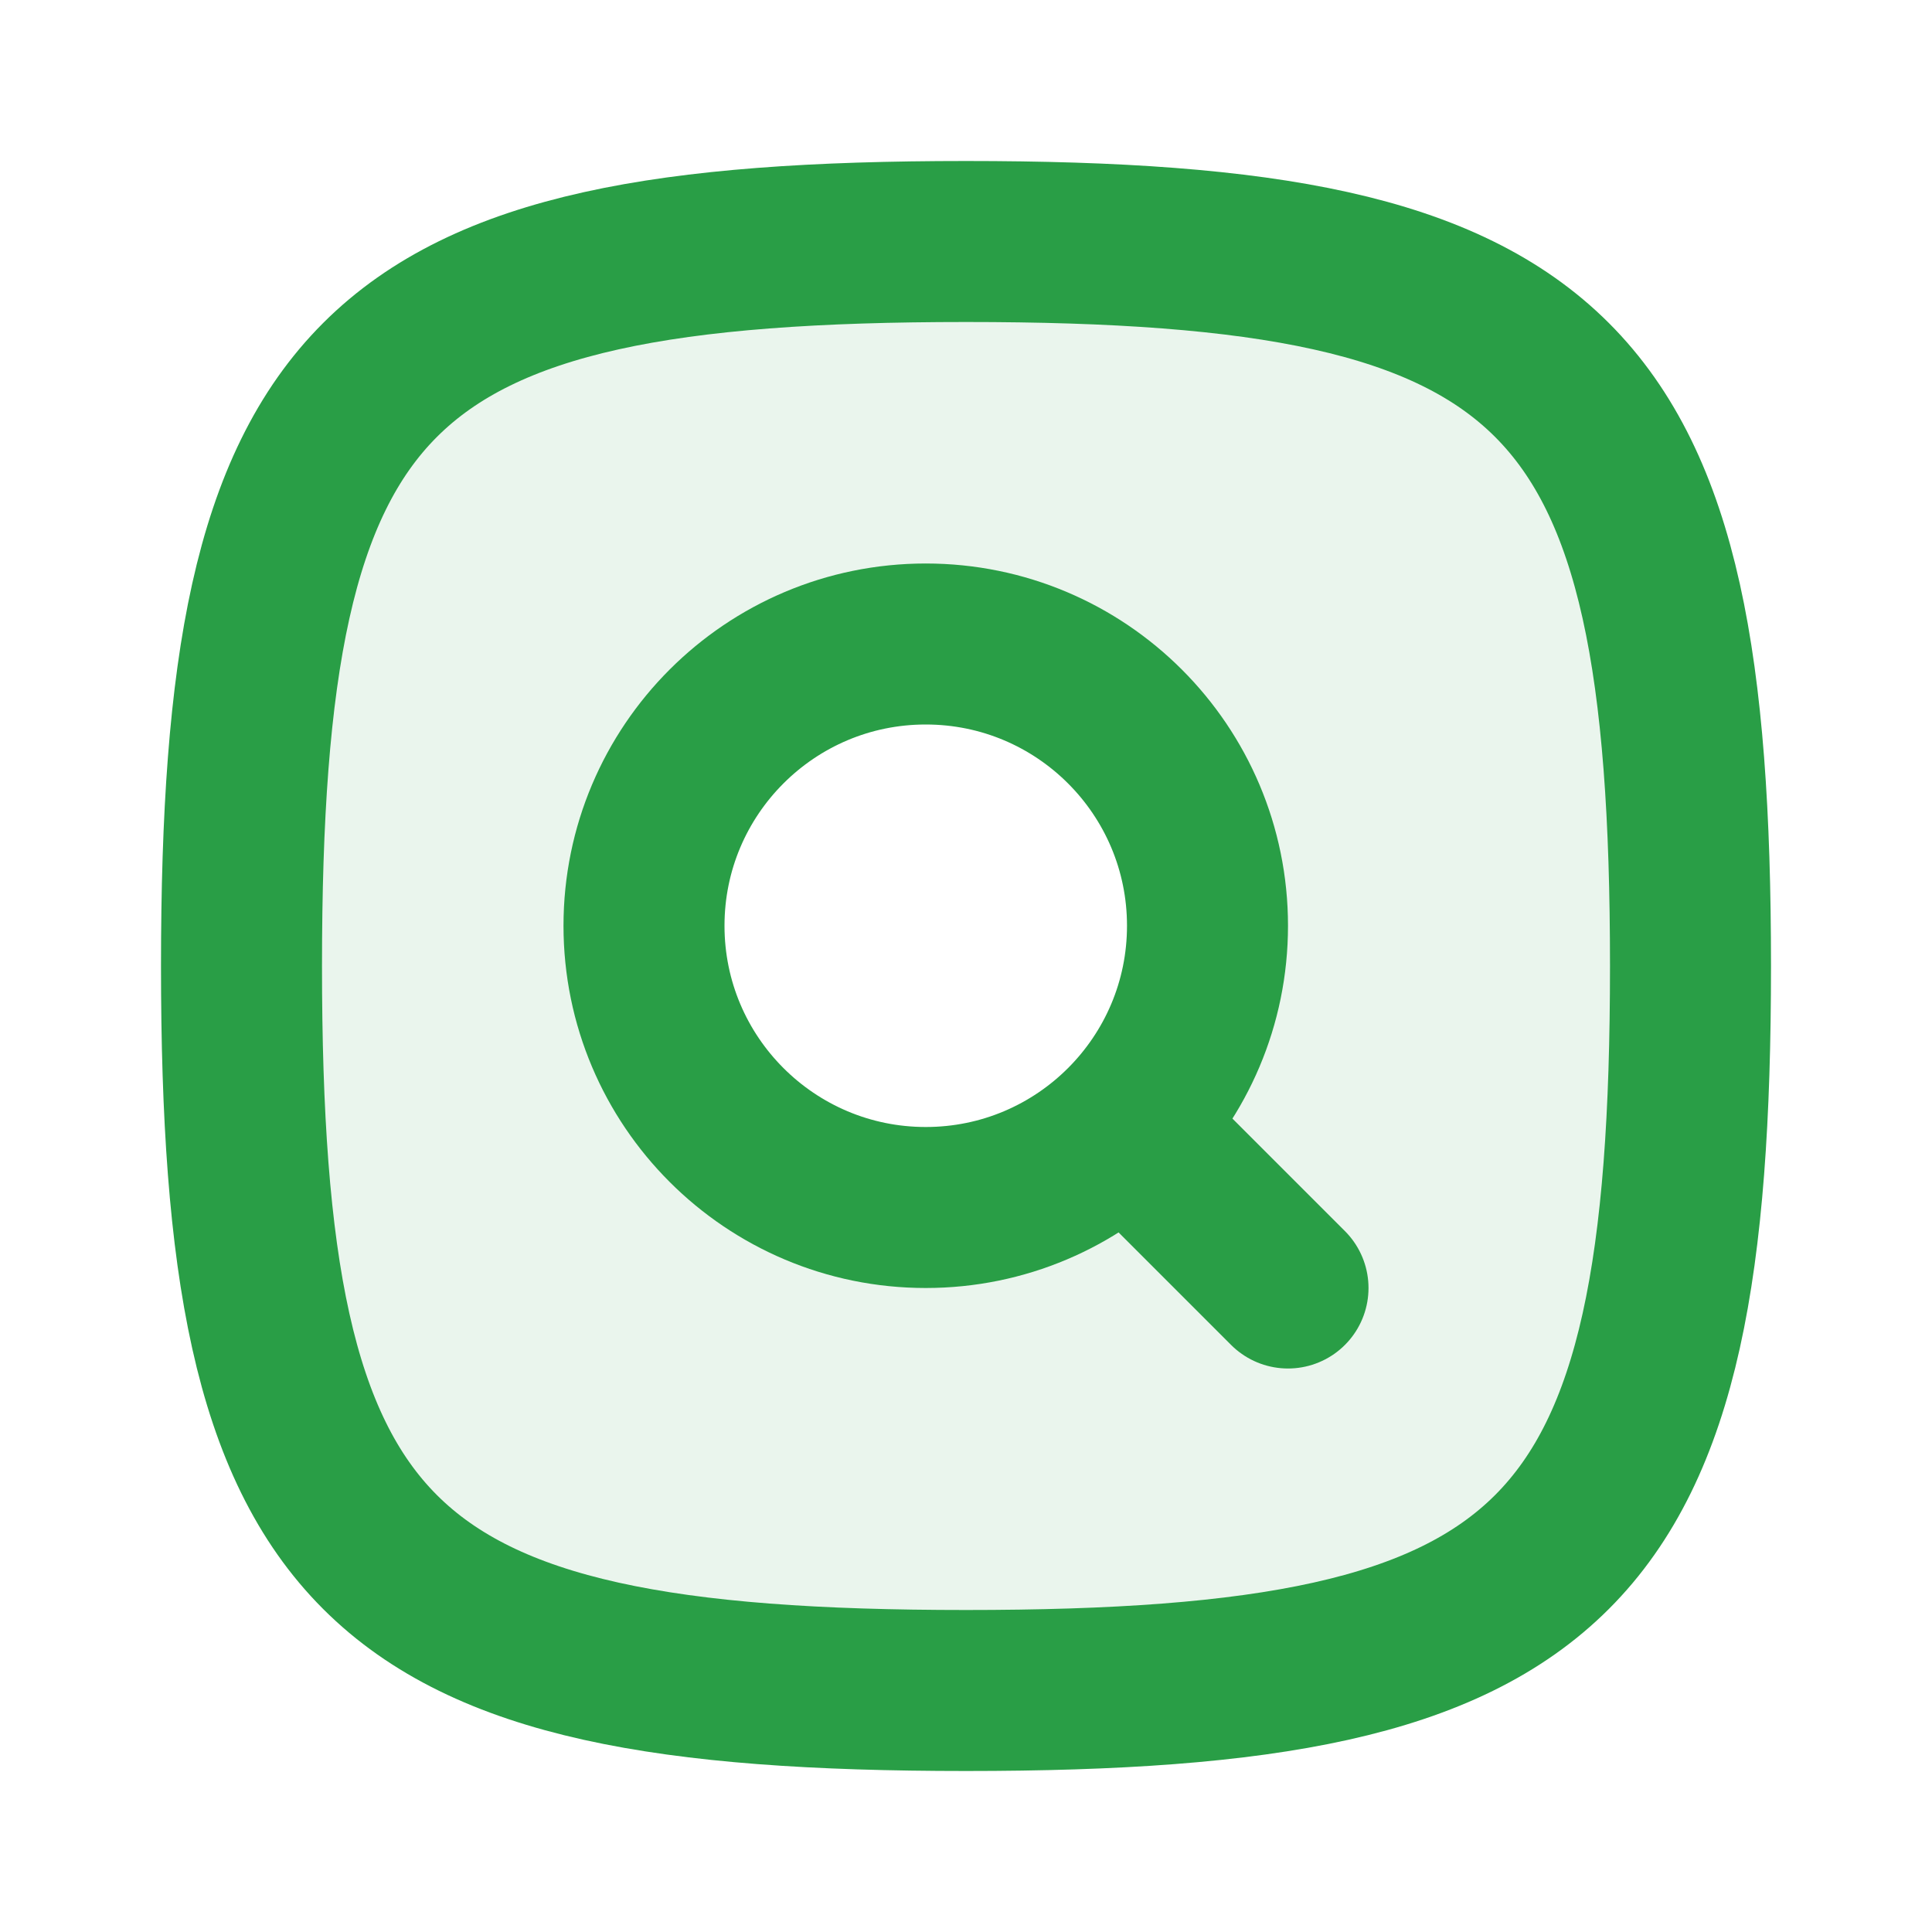
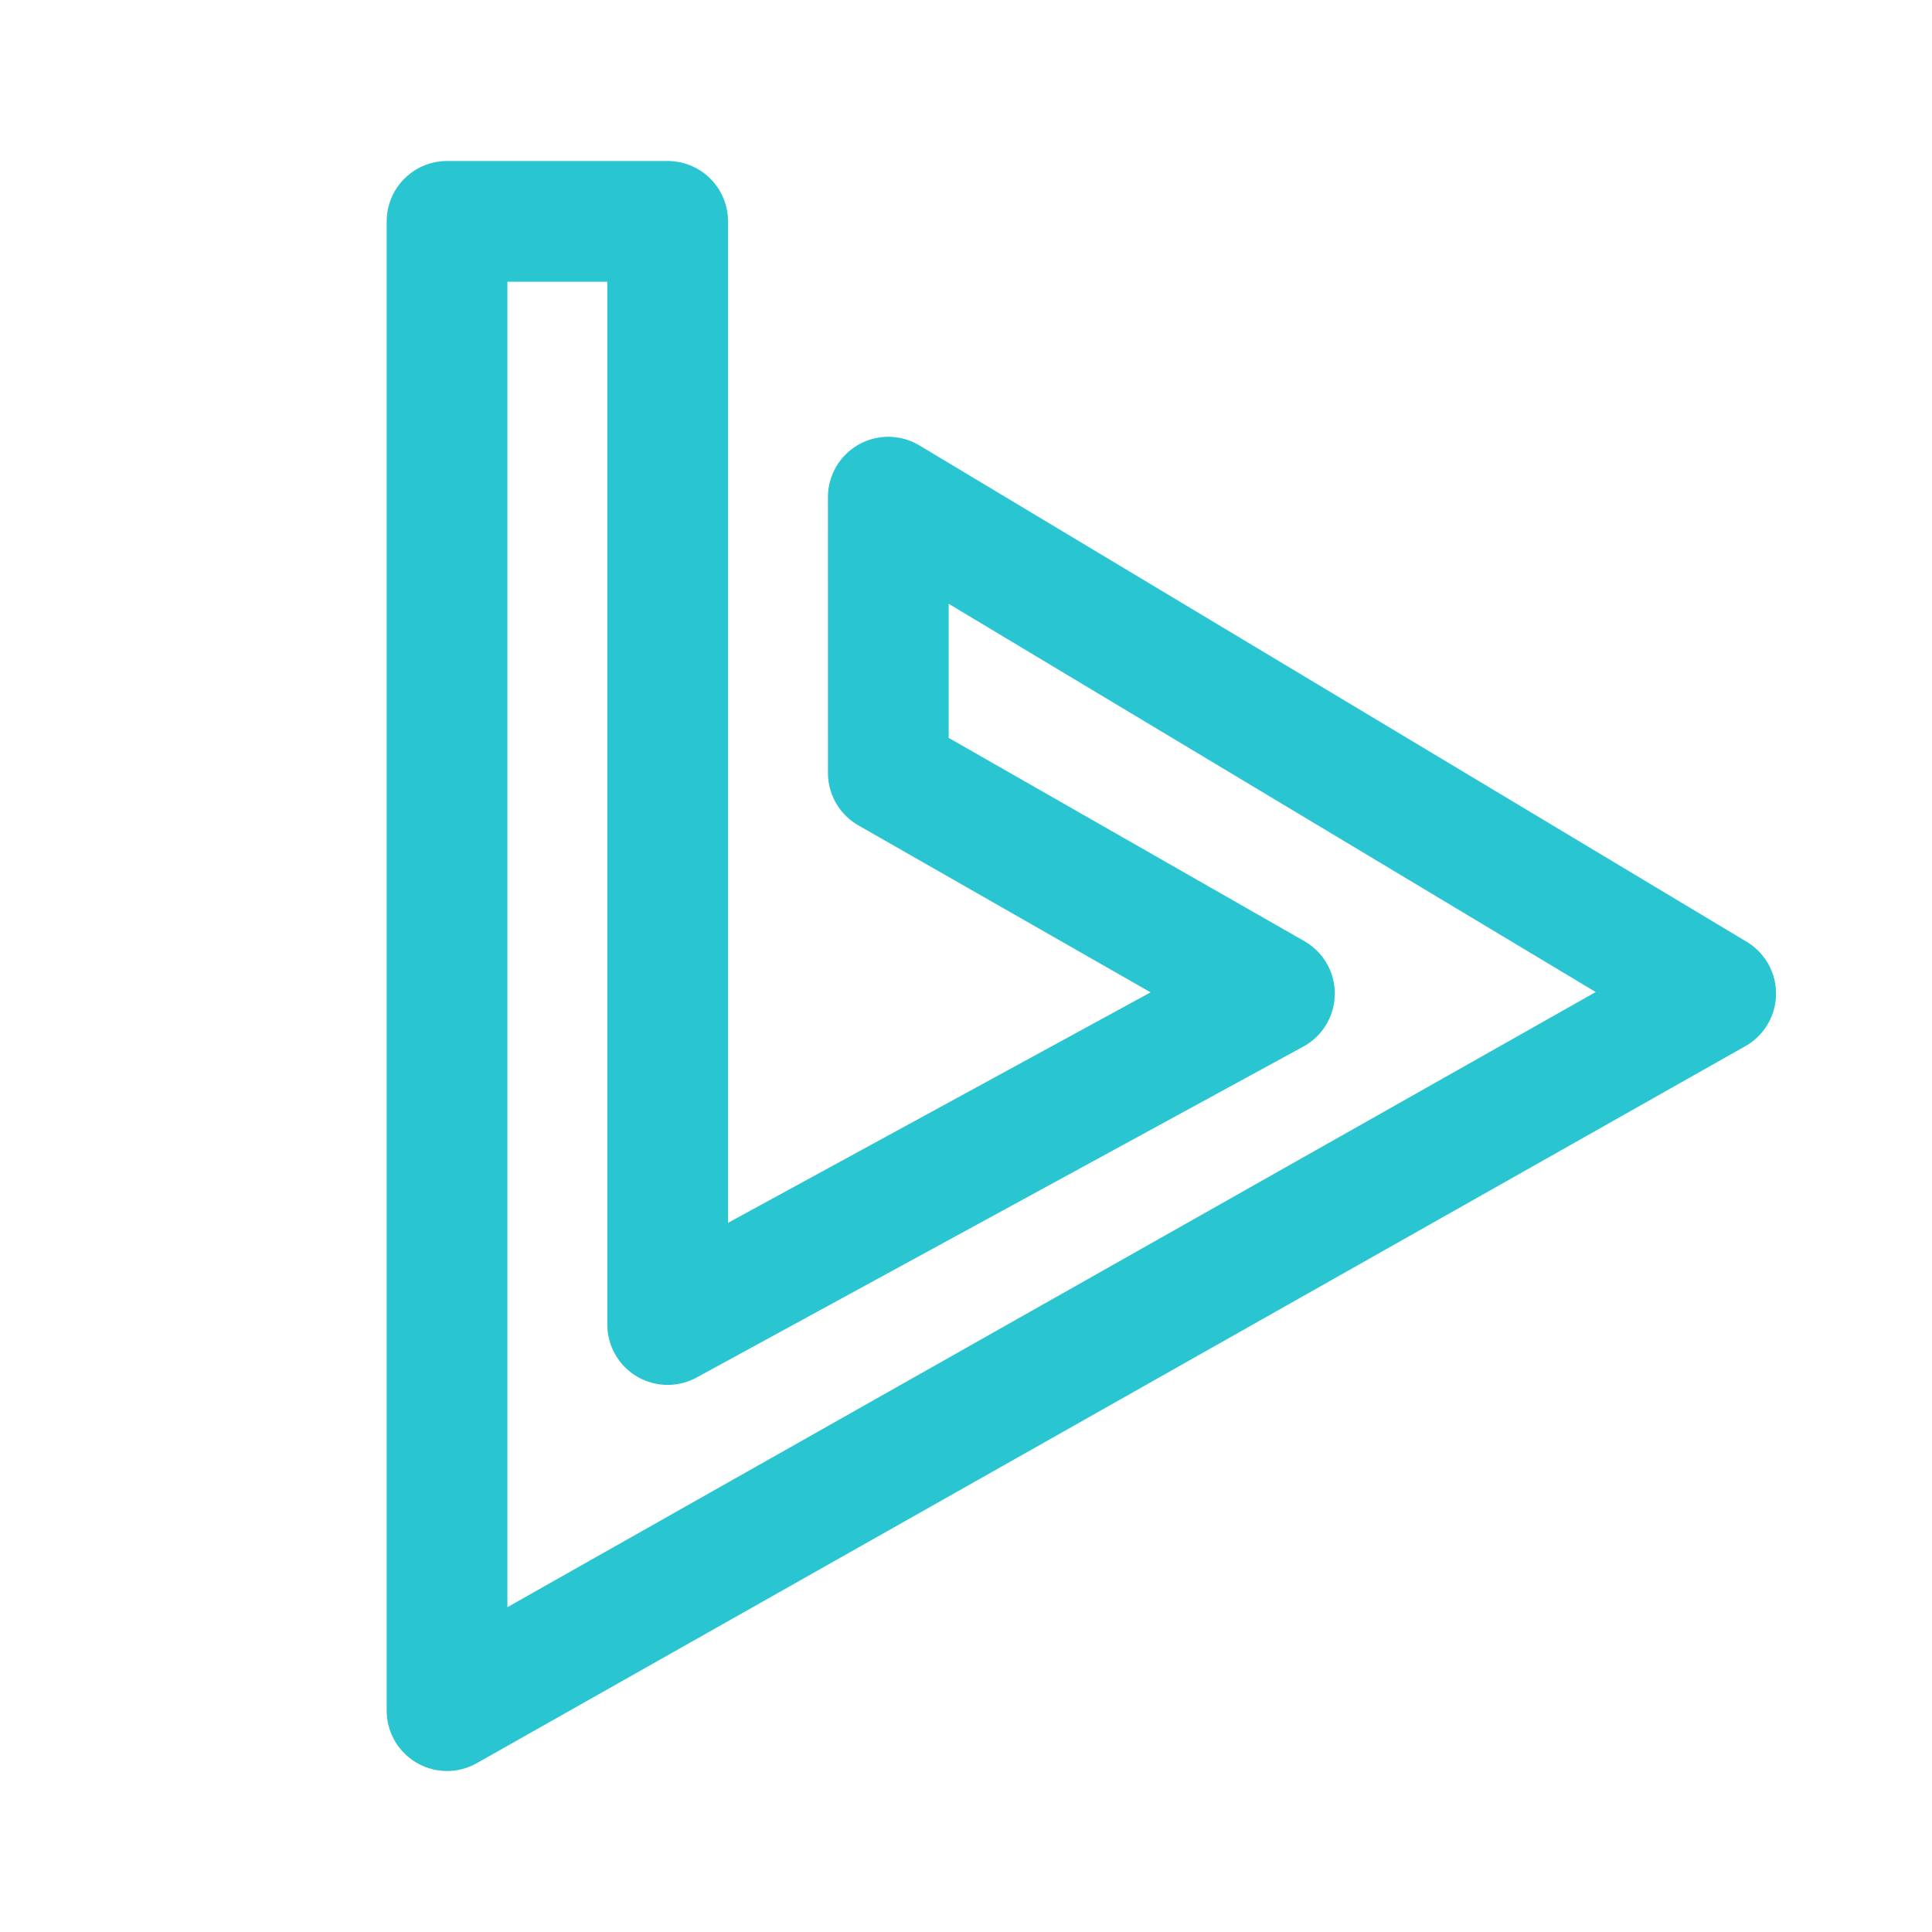
- <svg xmlns="http://www.w3.org/2000/svg" width="800px" height="800px" viewBox="0 0 24 24" fill="none">
+ <svg xmlns="http://www.w3.org/2000/svg" width="800px" height="800px" viewBox="0 0 192 192" xml:space="preserve" fill="none">
  <g id="SVGRepo_bgCarrier" stroke-width="0" />
  <g id="SVGRepo_tracerCarrier" stroke-linecap="round" stroke-linejoin="round" />
  <g id="SVGRepo_iconCarrier">
-     <path opacity="0.1" fill-rule="evenodd" clip-rule="evenodd" d="M12 3C4.588 3 3 4.588 3 12C3 19.412 4.588 21 12 21C19.412 21 21 19.412 21 12C21 4.588 19.412 3 12 3ZM11.5 7.75C9.429 7.75 7.75 9.429 7.75 11.5C7.75 13.571 9.429 15.25 11.5 15.25C13.571 15.25 15.25 13.571 15.25 11.5C15.25 9.429 13.571 7.75 11.5 7.75Z" fill="#299e46" />
-     <path d="M3 12C3 4.588 4.588 3 12 3C19.412 3 21 4.588 21 12C21 19.412 19.412 21 12 21C4.588 21 3 19.412 3 12Z" stroke="#299e46" stroke-width="2" />
-     <path d="M14 14L16 16" stroke="#299e46" stroke-width="2" stroke-linecap="round" stroke-linejoin="round" />
-     <path d="M15 11.5C15 13.433 13.433 15 11.5 15C9.567 15 8 13.433 8 11.5C8 9.567 9.567 8 11.5 8C13.433 8 15 9.567 15 11.5Z" stroke="#299e46" stroke-width="2" />
+     <path d="m88.278 49.408 82.223 49.333-126.074 71.26V22h21.925v109.63l60.298-32.89-38.37-21.926Z" style="fill:none;fill-opacity:1;stroke:#29c6d1;stroke-width:12;stroke-linecap:round;stroke-linejoin:round;stroke-miterlimit:5;stroke-dasharray:none;stroke-opacity:1" />
  </g>
</svg>
